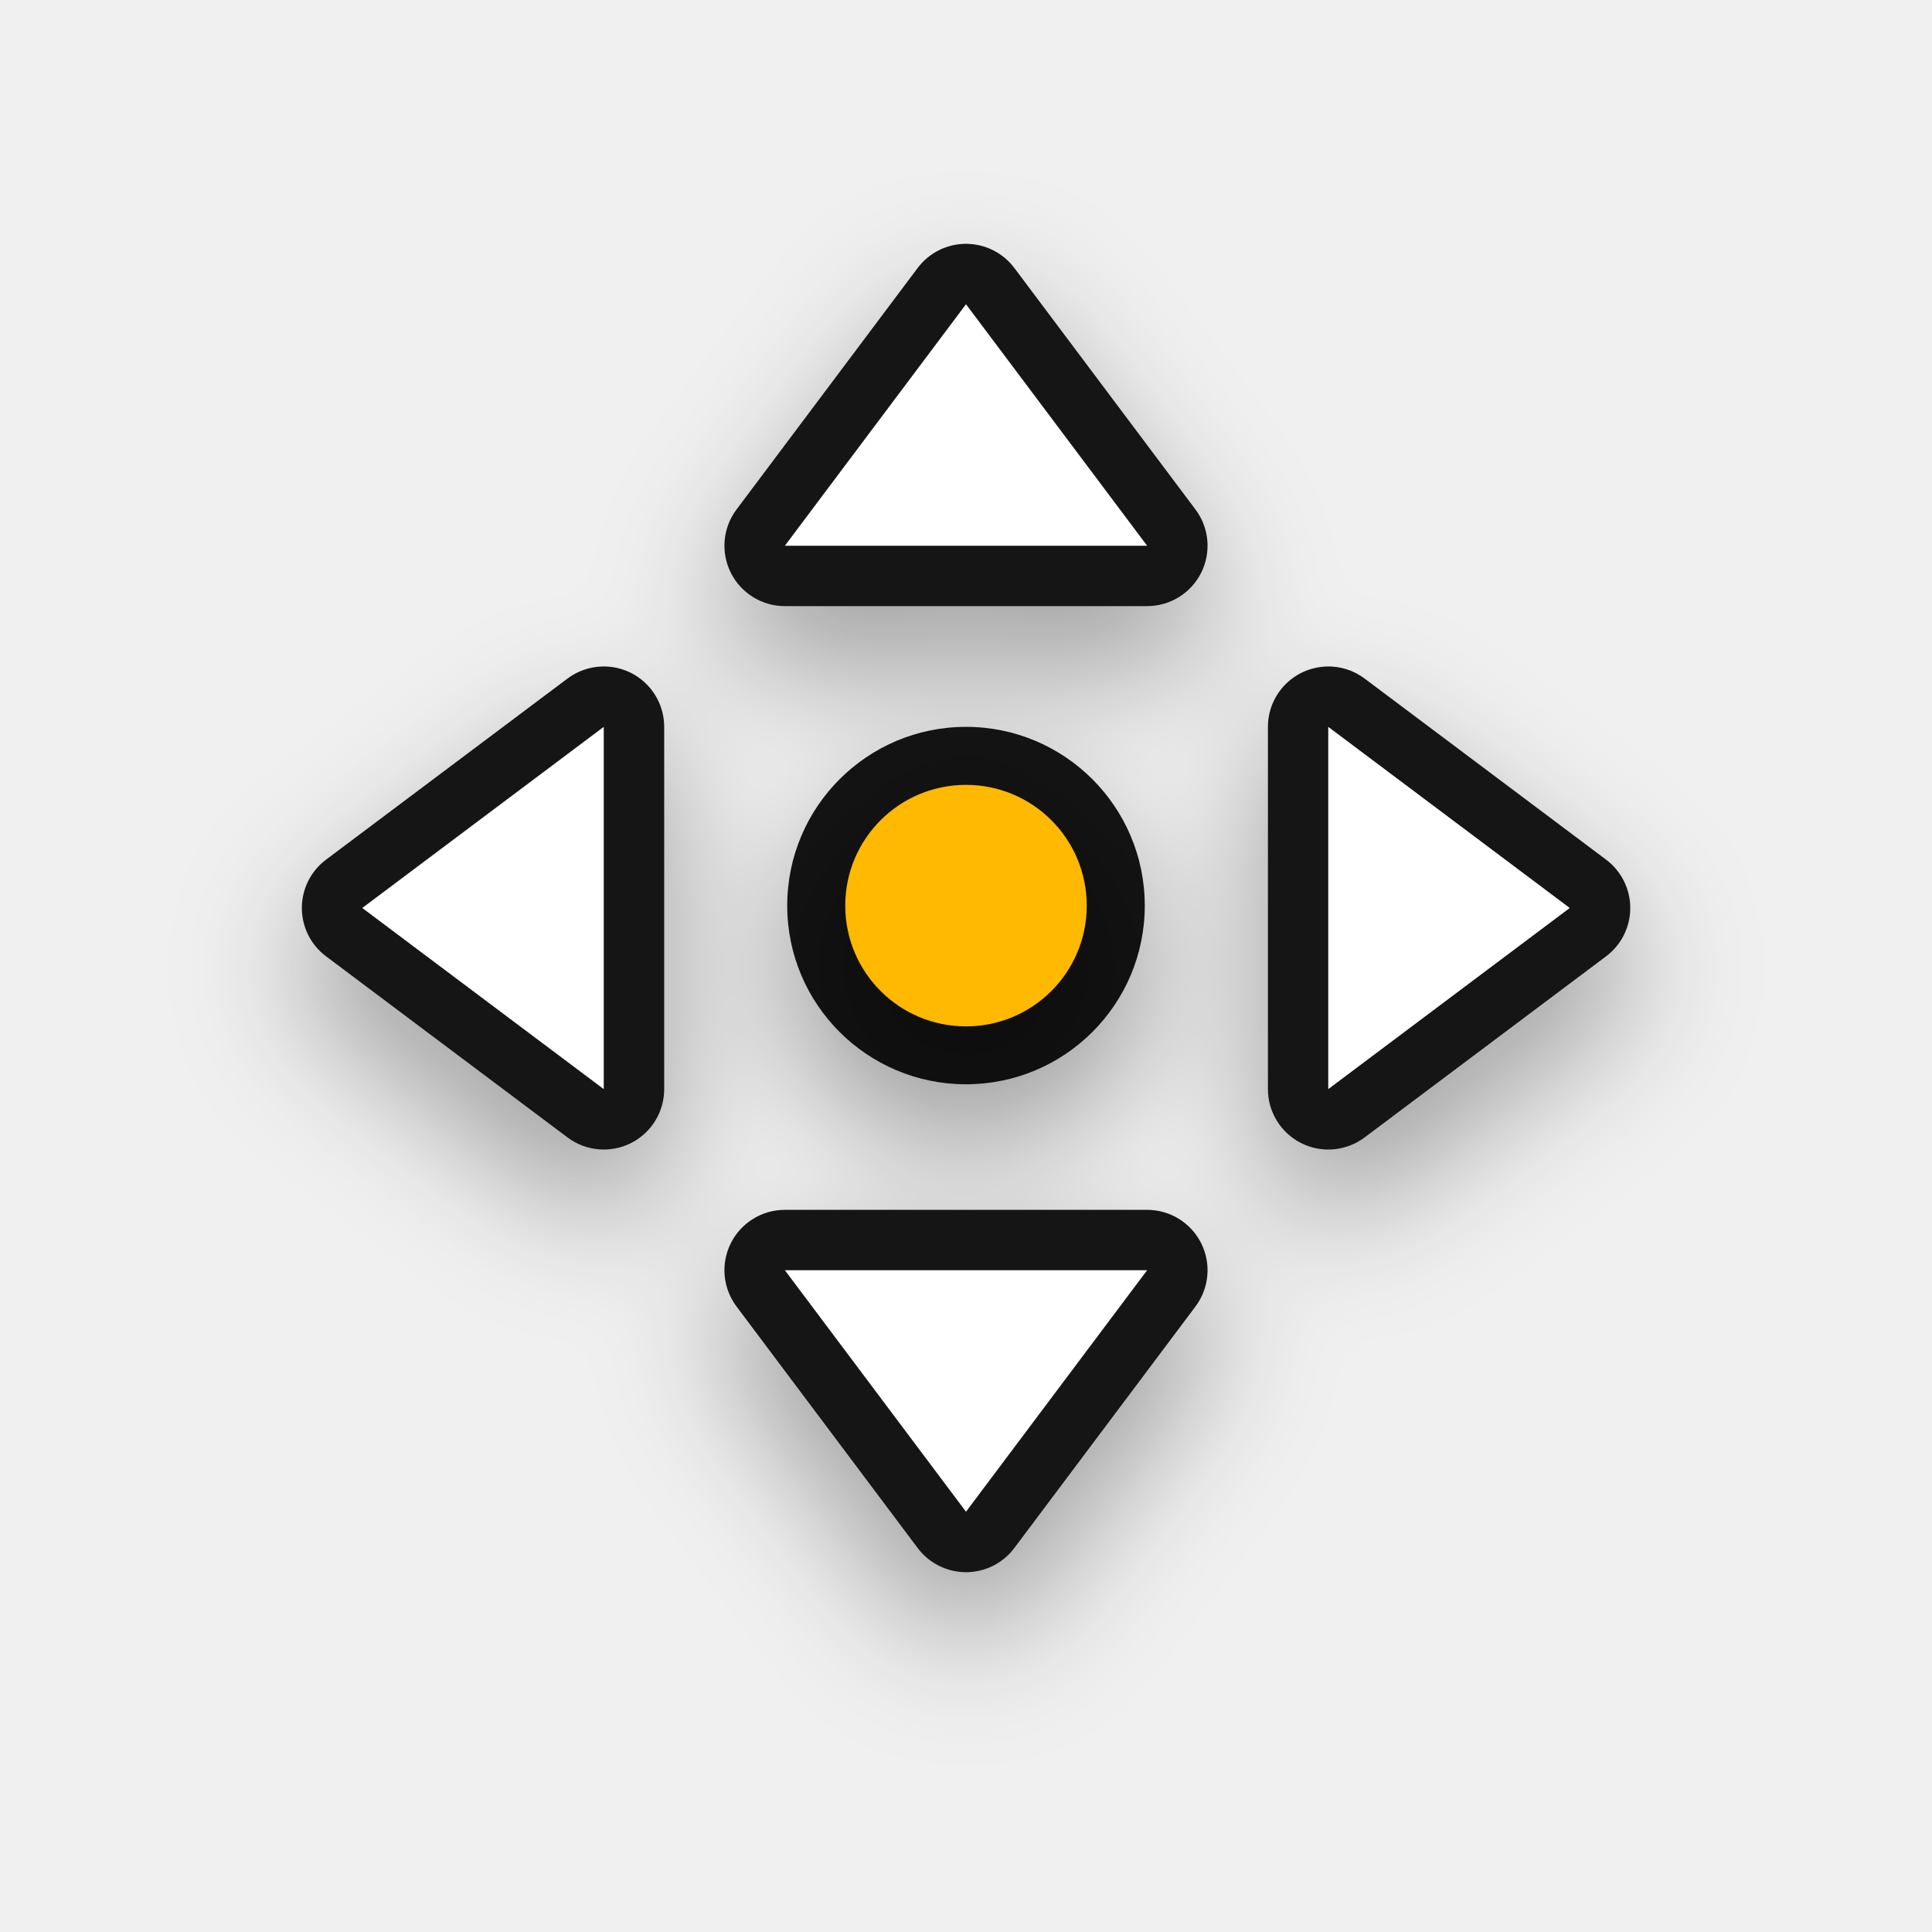
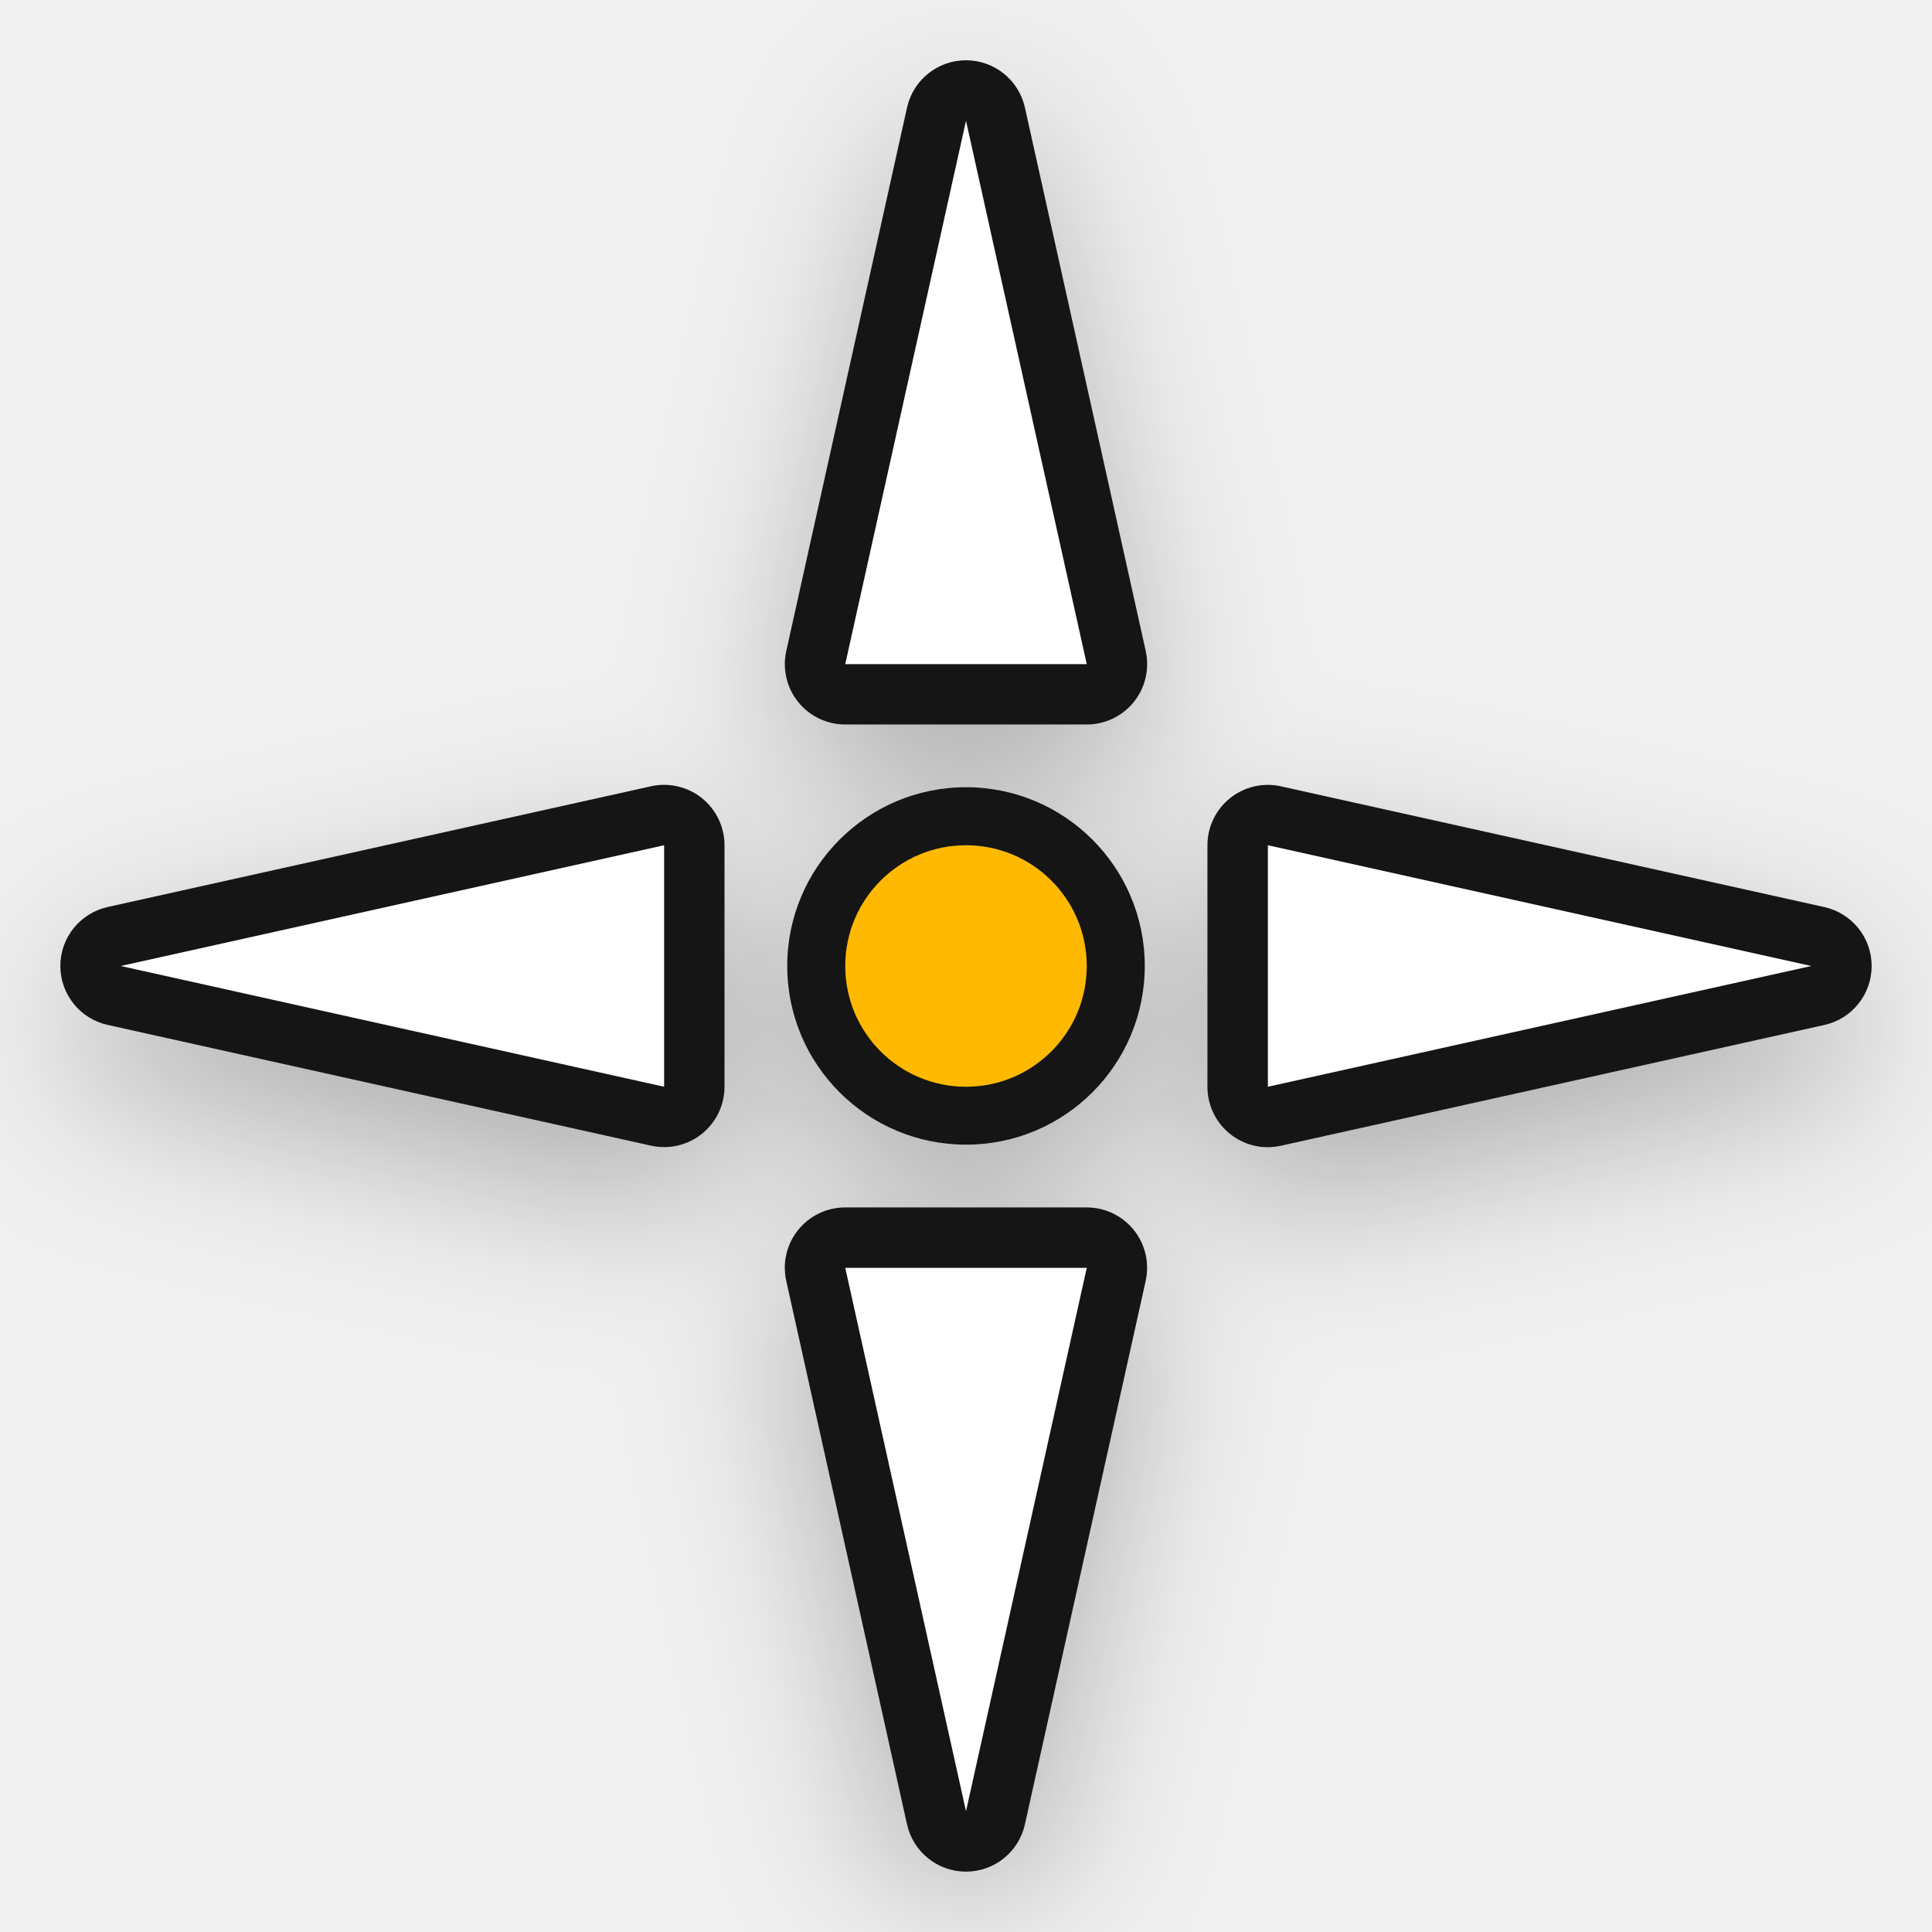
- <svg xmlns="http://www.w3.org/2000/svg" width="32" height="32" version="1.1" viewBox="0 0 32 32">
-   <defs>
+ <svg xmlns="http://www.w3.org/2000/svg" width="32" height="32" version="1.1" viewBox="0 0 32 32" id="svg23">
+   <defs id="defs7">
    <filter id="a-3" x="-.12" y="-.12" width="1.24" height="1.24" color-interpolation-filters="sRGB">
-       <feGaussianBlur stdDeviation="1.1" />
+       <feGaussianBlur stdDeviation="1.1" id="feGaussianBlur4" />
+     </filter>
+     <filter style="color-interpolation-filters:sRGB" id="filter986" x="-0.108" width="1.216" y="-0.108" height="1.216">
+       <feGaussianBlur stdDeviation="1.35" id="feGaussianBlur988" />
    </filter>
  </defs>
-   <g transform="translate(-4e-5 .039062)">
-     <path d="m16 12c-1.635 0-2.961 1.326-2.961 2.961 0 1.635 1.326 2.959 2.961 2.959s2.961-1.324 2.961-2.959c0-1.635-1.326-2.961-2.961-2.961z" fill="#151515" />
-     <path d="m16.027 5a1 1 0 0 0-0.828 0.4l-3 4a1 1 0 0 0 0.801 1.6h6a1 1 0 0 0 0.801-1.6l-3-4a1 1 0 0 0-0.773-0.4zm-0.027 2.668 1 1.332h-2zm-6.029 4.332a1 1 0 0 0-0.57 0.199l-4 3a1 1 0 0 0 0 1.602l4 3a1 1 0 0 0 1.6-0.801v-6a1 1 0 0 0-1.029-1zm11.973 2e-3a1 1 0 0 0-0.943 0.998v6a1 1 0 0 0 1.6 0.801l4-3a1 1 0 0 0 0-1.602l-4-3a1 1 0 0 0-0.656-0.197zm-5.943 0.998c-1.635 0-2.961 1.326-2.961 2.961s1.326 2.959 2.961 2.959 2.961-1.324 2.961-2.959-1.326-2.961-2.961-2.961zm-7 2v2l-1.332-1zm14 0 1.332 1-1.332 1zm-10 6a1 1 0 0 0-0.801 1.6l3 4a1 1 0 0 0 1.602 0l3-4a1 1 0 0 0-0.801-1.6zm2 2h2l-1 1.332z" color="#000000" color-rendering="auto" dominant-baseline="auto" filter="url(#a-3)" image-rendering="auto" opacity=".35" shape-rendering="auto" solid-color="#000000" style="font-feature-settings:normal;font-variant-alternates:normal;font-variant-caps:normal;font-variant-ligatures:normal;font-variant-numeric:normal;font-variant-position:normal;isolation:auto;mix-blend-mode:normal;shape-padding:0;text-decoration-color:#000000;text-decoration-line:none;text-decoration-style:solid;text-indent:0;text-orientation:mixed;text-transform:none;white-space:normal" />
-     <g>
-       <path d="m16.027 4a1 1 0 0 0-0.828 0.4l-3 4a1 1 0 0 0 0.801 1.6h6a1 1 0 0 0 0.801-1.6l-3-4a1 1 0 0 0-0.773-0.4zm-0.027 2.668 1 1.332h-2zm-6.029 4.332a1 1 0 0 0-0.57 0.199l-4 3a1 1 0 0 0 0 1.602l4 3a1 1 0 0 0 1.6-0.801v-6a1 1 0 0 0-1.029-1zm12 0a1 1 0 0 0-0.027 2e-3 1 1 0 0 0-0.943 0.998v6a1 1 0 0 0 1.6 0.801l4-3a1 1 0 0 0 0-1.602l-4-3a1 1 0 0 0-0.629-0.199zm-12.971 3v2l-1.332-1zm14 0 1.332 1-1.332 1zm-10 6a1 1 0 0 0-0.801 1.6l3 4a1 1 0 0 0 1.602 0l3-4a1 1 0 0 0-0.801-1.6zm2 2h2l-1 1.332z" fill="#151515" stroke-width="1.948" />
-       <path d="m16 5-3 4h6zm-6 7-4 3 4 3zm12 0v6l4-3zm-9 9 3 4 3-4z" fill="#fff" />
-       <path d="m16 12.961c-1.105 0-2 0.895-2 2 0 1.105 0.895 2 2 2s2-0.895 2-2c0-1.105-0.895-2-2-2z" fill="#ffb900" />
+   <g id="g984" style="opacity:0.3;fill:#151515;fill-opacity:1;filter:url(#filter986)" transform="translate(0,1.000225)">
+     <g id="g960" transform="translate(0,0.999938)" style="fill:#151515;fill-opacity:1">
+       <path style="color:#000000;font-style:normal;font-variant:normal;font-weight:normal;font-stretch:normal;font-size:medium;line-height:normal;font-family:sans-serif;font-variant-ligatures:normal;font-variant-position:normal;font-variant-caps:normal;font-variant-numeric:normal;font-variant-alternates:normal;font-variant-east-asian:normal;font-feature-settings:normal;font-variation-settings:normal;text-indent:0;text-align:start;text-decoration:none;text-decoration-line:none;text-decoration-style:solid;text-decoration-color:#000000;letter-spacing:normal;word-spacing:normal;text-transform:none;writing-mode:lr-tb;direction:ltr;text-orientation:mixed;dominant-baseline:auto;baseline-shift:baseline;text-anchor:start;white-space:normal;shape-padding:0;shape-margin:0;inline-size:0;clip-rule:nonzero;display:inline;overflow:visible;visibility:visible;isolation:auto;mix-blend-mode:normal;color-interpolation:sRGB;color-interpolation-filters:linearRGB;solid-color:#000000;solid-opacity:1;vector-effect:none;fill:#151515;fill-opacity:1;fill-rule:nonzero;stroke:none;stroke-linecap:butt;stroke-linejoin:round;stroke-miterlimit:4;stroke-dasharray:none;stroke-dashoffset:0;stroke-opacity:1;color-rendering:auto;image-rendering:auto;shape-rendering:auto;text-rendering:auto;enable-background:accumulate;stop-color:#000000" d="m 19,9.973 a 1,1 0 0 0 -0.023,-0.189 L 16.976,0.783 a 1,1 0 0 0 -1.953,0 l -2,9 a 1,1 0 0 0 0.977,1.217 h 4 a 1,1 0 0 0 1,-1.027 z m -2.246,-0.973 h -1.508 l 0.754,-3.389 z" id="path956" />
+       <path style="color:#000000;font-style:normal;font-variant:normal;font-weight:normal;font-stretch:normal;font-size:medium;line-height:normal;font-family:sans-serif;font-variant-ligatures:normal;font-variant-position:normal;font-variant-caps:normal;font-variant-numeric:normal;font-variant-alternates:normal;font-variant-east-asian:normal;font-feature-settings:normal;font-variation-settings:normal;text-indent:0;text-align:start;text-decoration:none;text-decoration-line:none;text-decoration-style:solid;text-decoration-color:#000000;letter-spacing:normal;word-spacing:normal;text-transform:none;writing-mode:lr-tb;direction:ltr;text-orientation:mixed;dominant-baseline:auto;baseline-shift:baseline;text-anchor:start;white-space:normal;shape-padding:0;shape-margin:0;inline-size:0;clip-rule:nonzero;display:inline;overflow:visible;visibility:visible;isolation:auto;mix-blend-mode:normal;color-interpolation:sRGB;color-interpolation-filters:linearRGB;solid-color:#000000;solid-opacity:1;vector-effect:none;fill:#151515;fill-opacity:1;fill-rule:nonzero;stroke:none;stroke-width:2;stroke-linecap:butt;stroke-linejoin:round;stroke-miterlimit:4;stroke-dasharray:none;stroke-dashoffset:0;stroke-opacity:1;color-rendering:auto;image-rendering:auto;shape-rendering:auto;text-rendering:auto;enable-background:accumulate;stop-color:#000000" d="m 18,10 -2,-9 -2,9 z" id="path958" />
+     </g>
+     <path d="m 16,13.039 c -1.635,0 -2.961,1.326 -2.961,2.961 0,1.635 1.326,2.959 2.961,2.959 1.635,0 2.961,-1.324 2.961,-2.959 0,-1.635 -1.326,-2.961 -2.961,-2.961 z" fill="#151515" id="path962" style="fill:#151515;fill-opacity:1" />
+     <path d="m 16,14 c -1.105,0 -2,0.895 -2,2 0,1.105 0.895,2 2,2 1.105,0 2,-0.895 2,-2 0,-1.105 -0.895,-2 -2,-2 z" fill="#ffb900" id="path964" style="fill:#151515;fill-opacity:1" />
+     <g id="g970" transform="translate(0,0.999938)" style="fill:#151515;fill-opacity:1">
+       <path style="color:#000000;font-style:normal;font-variant:normal;font-weight:normal;font-stretch:normal;font-size:medium;line-height:normal;font-family:sans-serif;font-variant-ligatures:normal;font-variant-position:normal;font-variant-caps:normal;font-variant-numeric:normal;font-variant-alternates:normal;font-variant-east-asian:normal;font-feature-settings:normal;font-variation-settings:normal;text-indent:0;text-align:start;text-decoration:none;text-decoration-line:none;text-decoration-style:solid;text-decoration-color:#000000;letter-spacing:normal;word-spacing:normal;text-transform:none;writing-mode:lr-tb;direction:ltr;text-orientation:mixed;dominant-baseline:auto;baseline-shift:baseline;text-anchor:start;white-space:normal;shape-padding:0;shape-margin:0;inline-size:0;clip-rule:nonzero;display:inline;overflow:visible;visibility:visible;isolation:auto;mix-blend-mode:normal;color-interpolation:sRGB;color-interpolation-filters:linearRGB;solid-color:#000000;solid-opacity:1;vector-effect:none;fill:#151515;fill-opacity:1;fill-rule:nonzero;stroke:none;stroke-linecap:butt;stroke-linejoin:round;stroke-miterlimit:4;stroke-dasharray:none;stroke-dashoffset:0;stroke-opacity:1;color-rendering:auto;image-rendering:auto;shape-rendering:auto;text-rendering:auto;enable-background:accumulate;stop-color:#000000" d="m 10.973,12 a 1,1 0 0 0 -0.189,0.023 l -9,2 a 1,1 0 0 0 0,1.953 l 9,2 A 1,1 0 0 0 12,17 V 13 A 1,1 0 0 0 10.973,12 Z M 10,14.246 v 1.508 L 6.611,15 Z" id="path966" />
+       <path style="color:#000000;font-style:normal;font-variant:normal;font-weight:normal;font-stretch:normal;font-size:medium;line-height:normal;font-family:sans-serif;font-variant-ligatures:normal;font-variant-position:normal;font-variant-caps:normal;font-variant-numeric:normal;font-variant-alternates:normal;font-variant-east-asian:normal;font-feature-settings:normal;font-variation-settings:normal;text-indent:0;text-align:start;text-decoration:none;text-decoration-line:none;text-decoration-style:solid;text-decoration-color:#000000;letter-spacing:normal;word-spacing:normal;text-transform:none;writing-mode:lr-tb;direction:ltr;text-orientation:mixed;dominant-baseline:auto;baseline-shift:baseline;text-anchor:start;white-space:normal;shape-padding:0;shape-margin:0;inline-size:0;clip-rule:nonzero;display:inline;overflow:visible;visibility:visible;isolation:auto;mix-blend-mode:normal;color-interpolation:sRGB;color-interpolation-filters:linearRGB;solid-color:#000000;solid-opacity:1;vector-effect:none;fill:#151515;fill-opacity:1;fill-rule:nonzero;stroke:none;stroke-width:2;stroke-linecap:butt;stroke-linejoin:round;stroke-miterlimit:4;stroke-dasharray:none;stroke-dashoffset:0;stroke-opacity:1;color-rendering:auto;image-rendering:auto;shape-rendering:auto;text-rendering:auto;enable-background:accumulate;stop-color:#000000" d="m 11,13 -9,2 9,2 z" id="path968" />
+     </g>
+     <g id="g976" transform="translate(0,0.999938)" style="fill:#151515;fill-opacity:1">
+       <path style="color:#000000;font-style:normal;font-variant:normal;font-weight:normal;font-stretch:normal;font-size:medium;line-height:normal;font-family:sans-serif;font-variant-ligatures:normal;font-variant-position:normal;font-variant-caps:normal;font-variant-numeric:normal;font-variant-alternates:normal;font-variant-east-asian:normal;font-feature-settings:normal;font-variation-settings:normal;text-indent:0;text-align:start;text-decoration:none;text-decoration-line:none;text-decoration-style:solid;text-decoration-color:#000000;letter-spacing:normal;word-spacing:normal;text-transform:none;writing-mode:lr-tb;direction:ltr;text-orientation:mixed;dominant-baseline:auto;baseline-shift:baseline;text-anchor:start;white-space:normal;shape-padding:0;shape-margin:0;inline-size:0;clip-rule:nonzero;display:inline;overflow:visible;visibility:visible;isolation:auto;mix-blend-mode:normal;color-interpolation:sRGB;color-interpolation-filters:linearRGB;solid-color:#000000;solid-opacity:1;vector-effect:none;fill:#151515;fill-opacity:1;fill-rule:nonzero;stroke:none;stroke-linecap:butt;stroke-linejoin:round;stroke-miterlimit:4;stroke-dasharray:none;stroke-dashoffset:0;stroke-opacity:1;color-rendering:auto;image-rendering:auto;shape-rendering:auto;text-rendering:auto;enable-background:accumulate;stop-color:#000000" d="m 21.027,18 a 1,1 0 0 0 0.189,-0.023 l 9,-2 a 1,1 0 0 0 0,-1.953 l -9,-2 a 1,1 0 0 0 -1.217,0.977 v 4 a 1,1 0 0 0 1.027,1 z m 0.973,-2.246 v -1.508 l 3.389,0.754 z" id="path972" />
+       <path style="color:#000000;font-style:normal;font-variant:normal;font-weight:normal;font-stretch:normal;font-size:medium;line-height:normal;font-family:sans-serif;font-variant-ligatures:normal;font-variant-position:normal;font-variant-caps:normal;font-variant-numeric:normal;font-variant-alternates:normal;font-variant-east-asian:normal;font-feature-settings:normal;font-variation-settings:normal;text-indent:0;text-align:start;text-decoration:none;text-decoration-line:none;text-decoration-style:solid;text-decoration-color:#000000;letter-spacing:normal;word-spacing:normal;text-transform:none;writing-mode:lr-tb;direction:ltr;text-orientation:mixed;dominant-baseline:auto;baseline-shift:baseline;text-anchor:start;white-space:normal;shape-padding:0;shape-margin:0;inline-size:0;clip-rule:nonzero;display:inline;overflow:visible;visibility:visible;isolation:auto;mix-blend-mode:normal;color-interpolation:sRGB;color-interpolation-filters:linearRGB;solid-color:#000000;solid-opacity:1;vector-effect:none;fill:#151515;fill-opacity:1;fill-rule:nonzero;stroke:none;stroke-width:2;stroke-linecap:butt;stroke-linejoin:round;stroke-miterlimit:4;stroke-dasharray:none;stroke-dashoffset:0;stroke-opacity:1;color-rendering:auto;image-rendering:auto;shape-rendering:auto;text-rendering:auto;enable-background:accumulate;stop-color:#000000" d="m 21,17 9,-2 -9,-2 z" id="path974" />
+     </g>
+     <g id="g982" transform="translate(0,0.999938)" style="fill:#151515;fill-opacity:1">
+       <path style="color:#000000;font-style:normal;font-variant:normal;font-weight:normal;font-stretch:normal;font-size:medium;line-height:normal;font-family:sans-serif;font-variant-ligatures:normal;font-variant-position:normal;font-variant-caps:normal;font-variant-numeric:normal;font-variant-alternates:normal;font-variant-east-asian:normal;font-feature-settings:normal;font-variation-settings:normal;text-indent:0;text-align:start;text-decoration:none;text-decoration-line:none;text-decoration-style:solid;text-decoration-color:#000000;letter-spacing:normal;word-spacing:normal;text-transform:none;writing-mode:lr-tb;direction:ltr;text-orientation:mixed;dominant-baseline:auto;baseline-shift:baseline;text-anchor:start;white-space:normal;shape-padding:0;shape-margin:0;inline-size:0;clip-rule:nonzero;display:inline;overflow:visible;visibility:visible;isolation:auto;mix-blend-mode:normal;color-interpolation:sRGB;color-interpolation-filters:linearRGB;solid-color:#000000;solid-opacity:1;vector-effect:none;fill:#151515;fill-opacity:1;fill-rule:nonzero;stroke:none;stroke-linecap:butt;stroke-linejoin:round;stroke-miterlimit:4;stroke-dasharray:none;stroke-dashoffset:0;stroke-opacity:1;color-rendering:auto;image-rendering:auto;shape-rendering:auto;text-rendering:auto;enable-background:accumulate;stop-color:#000000" d="m 13,20.027 a 1,1 0 0 0 0.023,0.189 l 2,9 a 1,1 0 0 0 1.953,0 l 2,-9 a 1,1 0 0 0 -0.977,-1.217 h -4 a 1,1 0 0 0 -1,1.027 z m 2.246,0.973 h 1.508 l -0.754,3.389 z" id="path978" />
+       <path style="color:#000000;font-style:normal;font-variant:normal;font-weight:normal;font-stretch:normal;font-size:medium;line-height:normal;font-family:sans-serif;font-variant-ligatures:normal;font-variant-position:normal;font-variant-caps:normal;font-variant-numeric:normal;font-variant-alternates:normal;font-variant-east-asian:normal;font-feature-settings:normal;font-variation-settings:normal;text-indent:0;text-align:start;text-decoration:none;text-decoration-line:none;text-decoration-style:solid;text-decoration-color:#000000;letter-spacing:normal;word-spacing:normal;text-transform:none;writing-mode:lr-tb;direction:ltr;text-orientation:mixed;dominant-baseline:auto;baseline-shift:baseline;text-anchor:start;white-space:normal;shape-padding:0;shape-margin:0;inline-size:0;clip-rule:nonzero;display:inline;overflow:visible;visibility:visible;isolation:auto;mix-blend-mode:normal;color-interpolation:sRGB;color-interpolation-filters:linearRGB;solid-color:#000000;solid-opacity:1;vector-effect:none;fill:#151515;fill-opacity:1;fill-rule:nonzero;stroke:none;stroke-width:2;stroke-linecap:butt;stroke-linejoin:round;stroke-miterlimit:4;stroke-dasharray:none;stroke-dashoffset:0;stroke-opacity:1;color-rendering:auto;image-rendering:auto;shape-rendering:auto;text-rendering:auto;enable-background:accumulate;stop-color:#000000" d="m 14,20 2,9 2,-9 z" id="path980" />
+     </g>
+   </g>
+   <g id="g954">
+     <g id="g917" transform="translate(0,0.999938)">
+       <path style="color:#000000;font-style:normal;font-variant:normal;font-weight:normal;font-stretch:normal;font-size:medium;line-height:normal;font-family:sans-serif;font-variant-ligatures:normal;font-variant-position:normal;font-variant-caps:normal;font-variant-numeric:normal;font-variant-alternates:normal;font-variant-east-asian:normal;font-feature-settings:normal;font-variation-settings:normal;text-indent:0;text-align:start;text-decoration:none;text-decoration-line:none;text-decoration-style:solid;text-decoration-color:#000000;letter-spacing:normal;word-spacing:normal;text-transform:none;writing-mode:lr-tb;direction:ltr;text-orientation:mixed;dominant-baseline:auto;baseline-shift:baseline;text-anchor:start;white-space:normal;shape-padding:0;shape-margin:0;inline-size:0;clip-rule:nonzero;display:inline;overflow:visible;visibility:visible;isolation:auto;mix-blend-mode:normal;color-interpolation:sRGB;color-interpolation-filters:linearRGB;solid-color:#000000;solid-opacity:1;vector-effect:none;fill:#151515;fill-opacity:1;fill-rule:nonzero;stroke:none;stroke-linecap:butt;stroke-linejoin:round;stroke-miterlimit:4;stroke-dasharray:none;stroke-dashoffset:0;stroke-opacity:1;color-rendering:auto;image-rendering:auto;shape-rendering:auto;text-rendering:auto;enable-background:accumulate;stop-color:#000000" d="m 19,9.973 a 1,1 0 0 0 -0.023,-0.189 L 16.976,0.783 a 1,1 0 0 0 -1.953,0 l -2,9 a 1,1 0 0 0 0.977,1.217 h 4 a 1,1 0 0 0 1,-1.027 z m -2.246,-0.973 h -1.508 l 0.754,-3.389 z" id="path911" />
+       <path style="color:#000000;font-style:normal;font-variant:normal;font-weight:normal;font-stretch:normal;font-size:medium;line-height:normal;font-family:sans-serif;font-variant-ligatures:normal;font-variant-position:normal;font-variant-caps:normal;font-variant-numeric:normal;font-variant-alternates:normal;font-variant-east-asian:normal;font-feature-settings:normal;font-variation-settings:normal;text-indent:0;text-align:start;text-decoration:none;text-decoration-line:none;text-decoration-style:solid;text-decoration-color:#000000;letter-spacing:normal;word-spacing:normal;text-transform:none;writing-mode:lr-tb;direction:ltr;text-orientation:mixed;dominant-baseline:auto;baseline-shift:baseline;text-anchor:start;white-space:normal;shape-padding:0;shape-margin:0;inline-size:0;clip-rule:nonzero;display:inline;overflow:visible;visibility:visible;isolation:auto;mix-blend-mode:normal;color-interpolation:sRGB;color-interpolation-filters:linearRGB;solid-color:#000000;solid-opacity:1;vector-effect:none;fill:#ffffff;fill-opacity:1;fill-rule:nonzero;stroke:none;stroke-width:2;stroke-linecap:butt;stroke-linejoin:round;stroke-miterlimit:4;stroke-dasharray:none;stroke-dashoffset:0;stroke-opacity:1;color-rendering:auto;image-rendering:auto;shape-rendering:auto;text-rendering:auto;enable-background:accumulate;stop-color:#000000" d="m 18,10 -2,-9 -2,9 z" id="path913" />
+     </g>
+     <path d="m 16,13.039 c -1.635,0 -2.961,1.326 -2.961,2.961 0,1.635 1.326,2.959 2.961,2.959 1.635,0 2.961,-1.324 2.961,-2.959 0,-1.635 -1.326,-2.961 -2.961,-2.961 z" fill="#151515" id="path9" />
+     <path d="m 16,14 c -1.105,0 -2,0.895 -2,2 0,1.105 0.895,2 2,2 1.105,0 2,-0.895 2,-2 0,-1.105 -0.895,-2 -2,-2 z" fill="#ffb900" id="path17" />
+     <g id="g929" transform="translate(0,0.999938)">
+       <path style="color:#000000;font-style:normal;font-variant:normal;font-weight:normal;font-stretch:normal;font-size:medium;line-height:normal;font-family:sans-serif;font-variant-ligatures:normal;font-variant-position:normal;font-variant-caps:normal;font-variant-numeric:normal;font-variant-alternates:normal;font-variant-east-asian:normal;font-feature-settings:normal;font-variation-settings:normal;text-indent:0;text-align:start;text-decoration:none;text-decoration-line:none;text-decoration-style:solid;text-decoration-color:#000000;letter-spacing:normal;word-spacing:normal;text-transform:none;writing-mode:lr-tb;direction:ltr;text-orientation:mixed;dominant-baseline:auto;baseline-shift:baseline;text-anchor:start;white-space:normal;shape-padding:0;shape-margin:0;inline-size:0;clip-rule:nonzero;display:inline;overflow:visible;visibility:visible;isolation:auto;mix-blend-mode:normal;color-interpolation:sRGB;color-interpolation-filters:linearRGB;solid-color:#000000;solid-opacity:1;vector-effect:none;fill:#151515;fill-opacity:1;fill-rule:nonzero;stroke:none;stroke-linecap:butt;stroke-linejoin:round;stroke-miterlimit:4;stroke-dasharray:none;stroke-dashoffset:0;stroke-opacity:1;color-rendering:auto;image-rendering:auto;shape-rendering:auto;text-rendering:auto;enable-background:accumulate;stop-color:#000000" d="m 10.973,12 a 1,1 0 0 0 -0.189,0.023 l -9,2 a 1,1 0 0 0 0,1.953 l 9,2 A 1,1 0 0 0 12,17 V 13 A 1,1 0 0 0 10.973,12 Z M 10,14.246 v 1.508 L 6.611,15 Z" id="path892" />
+       <path style="color:#000000;font-style:normal;font-variant:normal;font-weight:normal;font-stretch:normal;font-size:medium;line-height:normal;font-family:sans-serif;font-variant-ligatures:normal;font-variant-position:normal;font-variant-caps:normal;font-variant-numeric:normal;font-variant-alternates:normal;font-variant-east-asian:normal;font-feature-settings:normal;font-variation-settings:normal;text-indent:0;text-align:start;text-decoration:none;text-decoration-line:none;text-decoration-style:solid;text-decoration-color:#000000;letter-spacing:normal;word-spacing:normal;text-transform:none;writing-mode:lr-tb;direction:ltr;text-orientation:mixed;dominant-baseline:auto;baseline-shift:baseline;text-anchor:start;white-space:normal;shape-padding:0;shape-margin:0;inline-size:0;clip-rule:nonzero;display:inline;overflow:visible;visibility:visible;isolation:auto;mix-blend-mode:normal;color-interpolation:sRGB;color-interpolation-filters:linearRGB;solid-color:#000000;solid-opacity:1;vector-effect:none;fill:#ffffff;fill-opacity:1;fill-rule:nonzero;stroke:none;stroke-width:2;stroke-linecap:butt;stroke-linejoin:round;stroke-miterlimit:4;stroke-dasharray:none;stroke-dashoffset:0;stroke-opacity:1;color-rendering:auto;image-rendering:auto;shape-rendering:auto;text-rendering:auto;enable-background:accumulate;stop-color:#000000" d="m 11,13 -9,2 9,2 z" id="path890" />
+     </g>
+     <g id="g921" transform="translate(0,0.999938)">
+       <path style="color:#000000;font-style:normal;font-variant:normal;font-weight:normal;font-stretch:normal;font-size:medium;line-height:normal;font-family:sans-serif;font-variant-ligatures:normal;font-variant-position:normal;font-variant-caps:normal;font-variant-numeric:normal;font-variant-alternates:normal;font-variant-east-asian:normal;font-feature-settings:normal;font-variation-settings:normal;text-indent:0;text-align:start;text-decoration:none;text-decoration-line:none;text-decoration-style:solid;text-decoration-color:#000000;letter-spacing:normal;word-spacing:normal;text-transform:none;writing-mode:lr-tb;direction:ltr;text-orientation:mixed;dominant-baseline:auto;baseline-shift:baseline;text-anchor:start;white-space:normal;shape-padding:0;shape-margin:0;inline-size:0;clip-rule:nonzero;display:inline;overflow:visible;visibility:visible;isolation:auto;mix-blend-mode:normal;color-interpolation:sRGB;color-interpolation-filters:linearRGB;solid-color:#000000;solid-opacity:1;vector-effect:none;fill:#151515;fill-opacity:1;fill-rule:nonzero;stroke:none;stroke-linecap:butt;stroke-linejoin:round;stroke-miterlimit:4;stroke-dasharray:none;stroke-dashoffset:0;stroke-opacity:1;color-rendering:auto;image-rendering:auto;shape-rendering:auto;text-rendering:auto;enable-background:accumulate;stop-color:#000000" d="m 21.027,18 a 1,1 0 0 0 0.189,-0.023 l 9,-2 a 1,1 0 0 0 0,-1.953 l -9,-2 a 1,1 0 0 0 -1.217,0.977 v 4 a 1,1 0 0 0 1.027,1 z m 0.973,-2.246 v -1.508 l 3.389,0.754 z" id="path877" />
+       <path style="color:#000000;font-style:normal;font-variant:normal;font-weight:normal;font-stretch:normal;font-size:medium;line-height:normal;font-family:sans-serif;font-variant-ligatures:normal;font-variant-position:normal;font-variant-caps:normal;font-variant-numeric:normal;font-variant-alternates:normal;font-variant-east-asian:normal;font-feature-settings:normal;font-variation-settings:normal;text-indent:0;text-align:start;text-decoration:none;text-decoration-line:none;text-decoration-style:solid;text-decoration-color:#000000;letter-spacing:normal;word-spacing:normal;text-transform:none;writing-mode:lr-tb;direction:ltr;text-orientation:mixed;dominant-baseline:auto;baseline-shift:baseline;text-anchor:start;white-space:normal;shape-padding:0;shape-margin:0;inline-size:0;clip-rule:nonzero;display:inline;overflow:visible;visibility:visible;isolation:auto;mix-blend-mode:normal;color-interpolation:sRGB;color-interpolation-filters:linearRGB;solid-color:#000000;solid-opacity:1;vector-effect:none;fill:#ffffff;fill-opacity:1;fill-rule:nonzero;stroke:none;stroke-width:2;stroke-linecap:butt;stroke-linejoin:round;stroke-miterlimit:4;stroke-dasharray:none;stroke-dashoffset:0;stroke-opacity:1;color-rendering:auto;image-rendering:auto;shape-rendering:auto;text-rendering:auto;enable-background:accumulate;stop-color:#000000" d="m 21,17 9,-2 -9,-2 z" id="path879" />
+     </g>
+     <g id="g925" transform="translate(0,0.999938)">
+       <path style="color:#000000;font-style:normal;font-variant:normal;font-weight:normal;font-stretch:normal;font-size:medium;line-height:normal;font-family:sans-serif;font-variant-ligatures:normal;font-variant-position:normal;font-variant-caps:normal;font-variant-numeric:normal;font-variant-alternates:normal;font-variant-east-asian:normal;font-feature-settings:normal;font-variation-settings:normal;text-indent:0;text-align:start;text-decoration:none;text-decoration-line:none;text-decoration-style:solid;text-decoration-color:#000000;letter-spacing:normal;word-spacing:normal;text-transform:none;writing-mode:lr-tb;direction:ltr;text-orientation:mixed;dominant-baseline:auto;baseline-shift:baseline;text-anchor:start;white-space:normal;shape-padding:0;shape-margin:0;inline-size:0;clip-rule:nonzero;display:inline;overflow:visible;visibility:visible;isolation:auto;mix-blend-mode:normal;color-interpolation:sRGB;color-interpolation-filters:linearRGB;solid-color:#000000;solid-opacity:1;vector-effect:none;fill:#151515;fill-opacity:1;fill-rule:nonzero;stroke:none;stroke-linecap:butt;stroke-linejoin:round;stroke-miterlimit:4;stroke-dasharray:none;stroke-dashoffset:0;stroke-opacity:1;color-rendering:auto;image-rendering:auto;shape-rendering:auto;text-rendering:auto;enable-background:accumulate;stop-color:#000000" d="m 13,20.027 a 1,1 0 0 0 0.023,0.189 l 2,9 a 1,1 0 0 0 1.953,0 l 2,-9 a 1,1 0 0 0 -0.977,-1.217 h -4 a 1,1 0 0 0 -1,1.027 z m 2.246,0.973 h 1.508 l -0.754,3.389 z" id="path907" />
+       <path style="color:#000000;font-style:normal;font-variant:normal;font-weight:normal;font-stretch:normal;font-size:medium;line-height:normal;font-family:sans-serif;font-variant-ligatures:normal;font-variant-position:normal;font-variant-caps:normal;font-variant-numeric:normal;font-variant-alternates:normal;font-variant-east-asian:normal;font-feature-settings:normal;font-variation-settings:normal;text-indent:0;text-align:start;text-decoration:none;text-decoration-line:none;text-decoration-style:solid;text-decoration-color:#000000;letter-spacing:normal;word-spacing:normal;text-transform:none;writing-mode:lr-tb;direction:ltr;text-orientation:mixed;dominant-baseline:auto;baseline-shift:baseline;text-anchor:start;white-space:normal;shape-padding:0;shape-margin:0;inline-size:0;clip-rule:nonzero;display:inline;overflow:visible;visibility:visible;isolation:auto;mix-blend-mode:normal;color-interpolation:sRGB;color-interpolation-filters:linearRGB;solid-color:#000000;solid-opacity:1;vector-effect:none;fill:#ffffff;fill-opacity:1;fill-rule:nonzero;stroke:none;stroke-width:2;stroke-linecap:butt;stroke-linejoin:round;stroke-miterlimit:4;stroke-dasharray:none;stroke-dashoffset:0;stroke-opacity:1;color-rendering:auto;image-rendering:auto;shape-rendering:auto;text-rendering:auto;enable-background:accumulate;stop-color:#000000" d="m 14,20 2,9 2,-9 z" id="path909" />
    </g>
  </g>
</svg>
